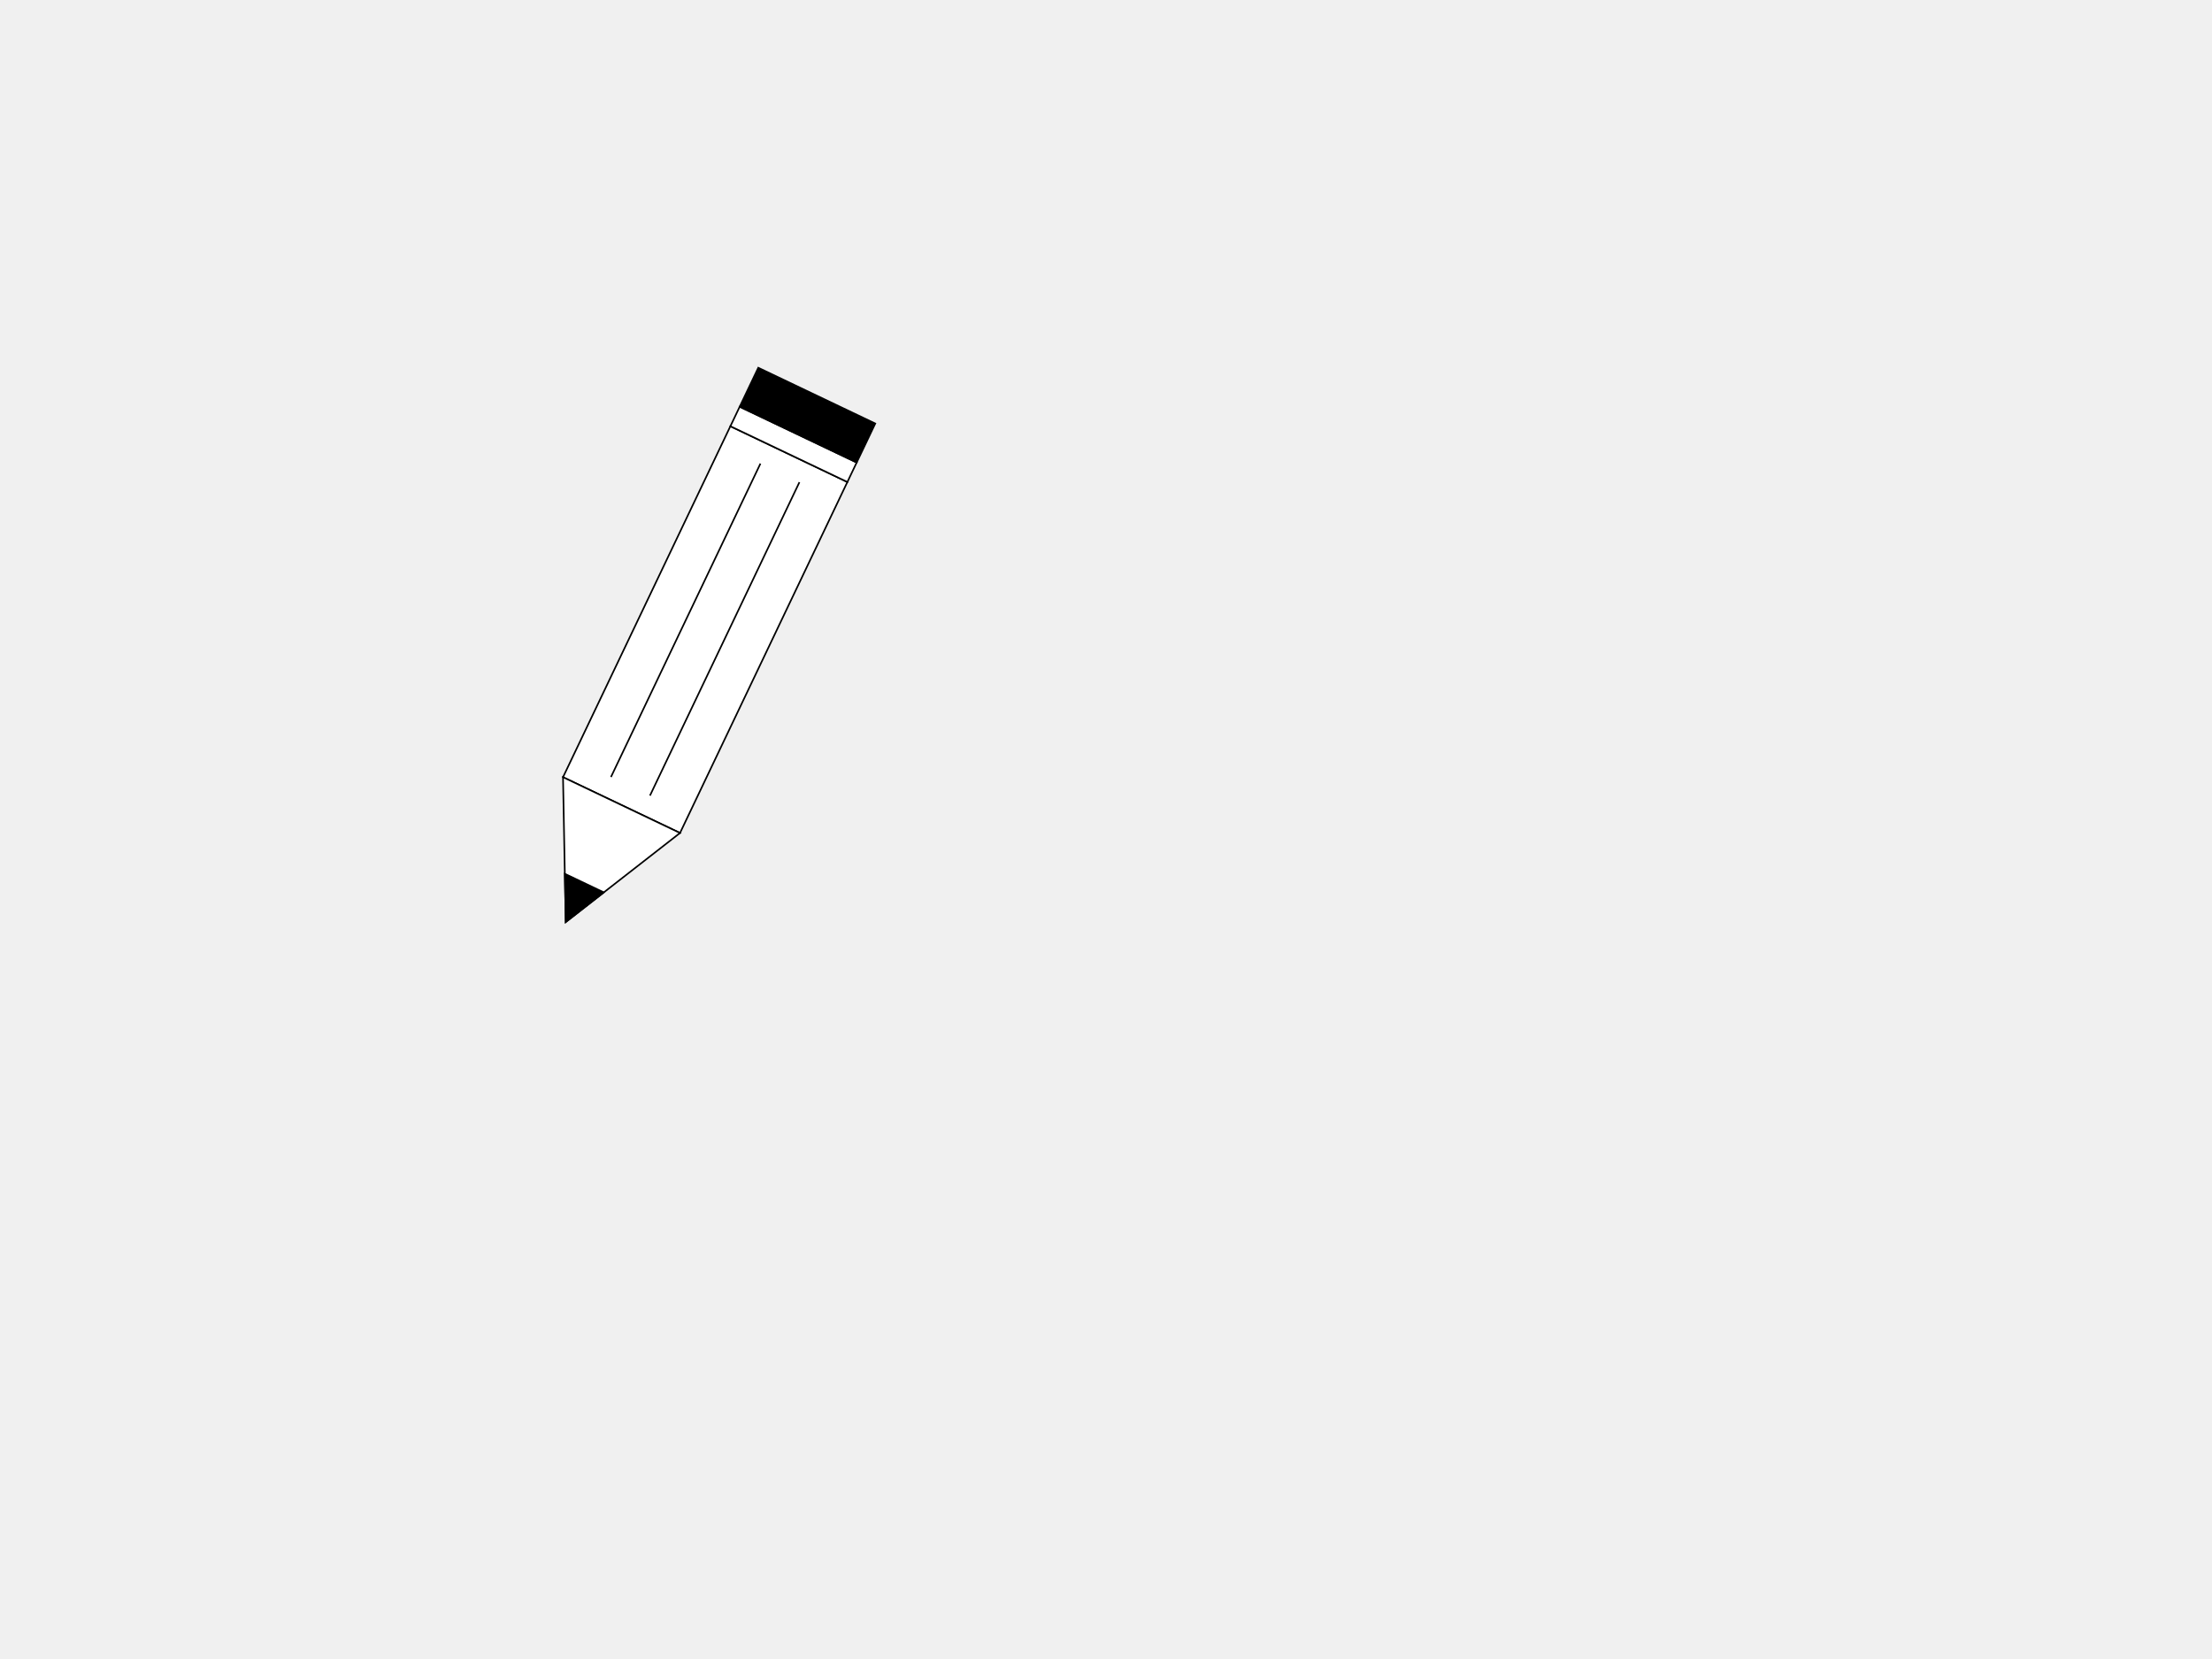
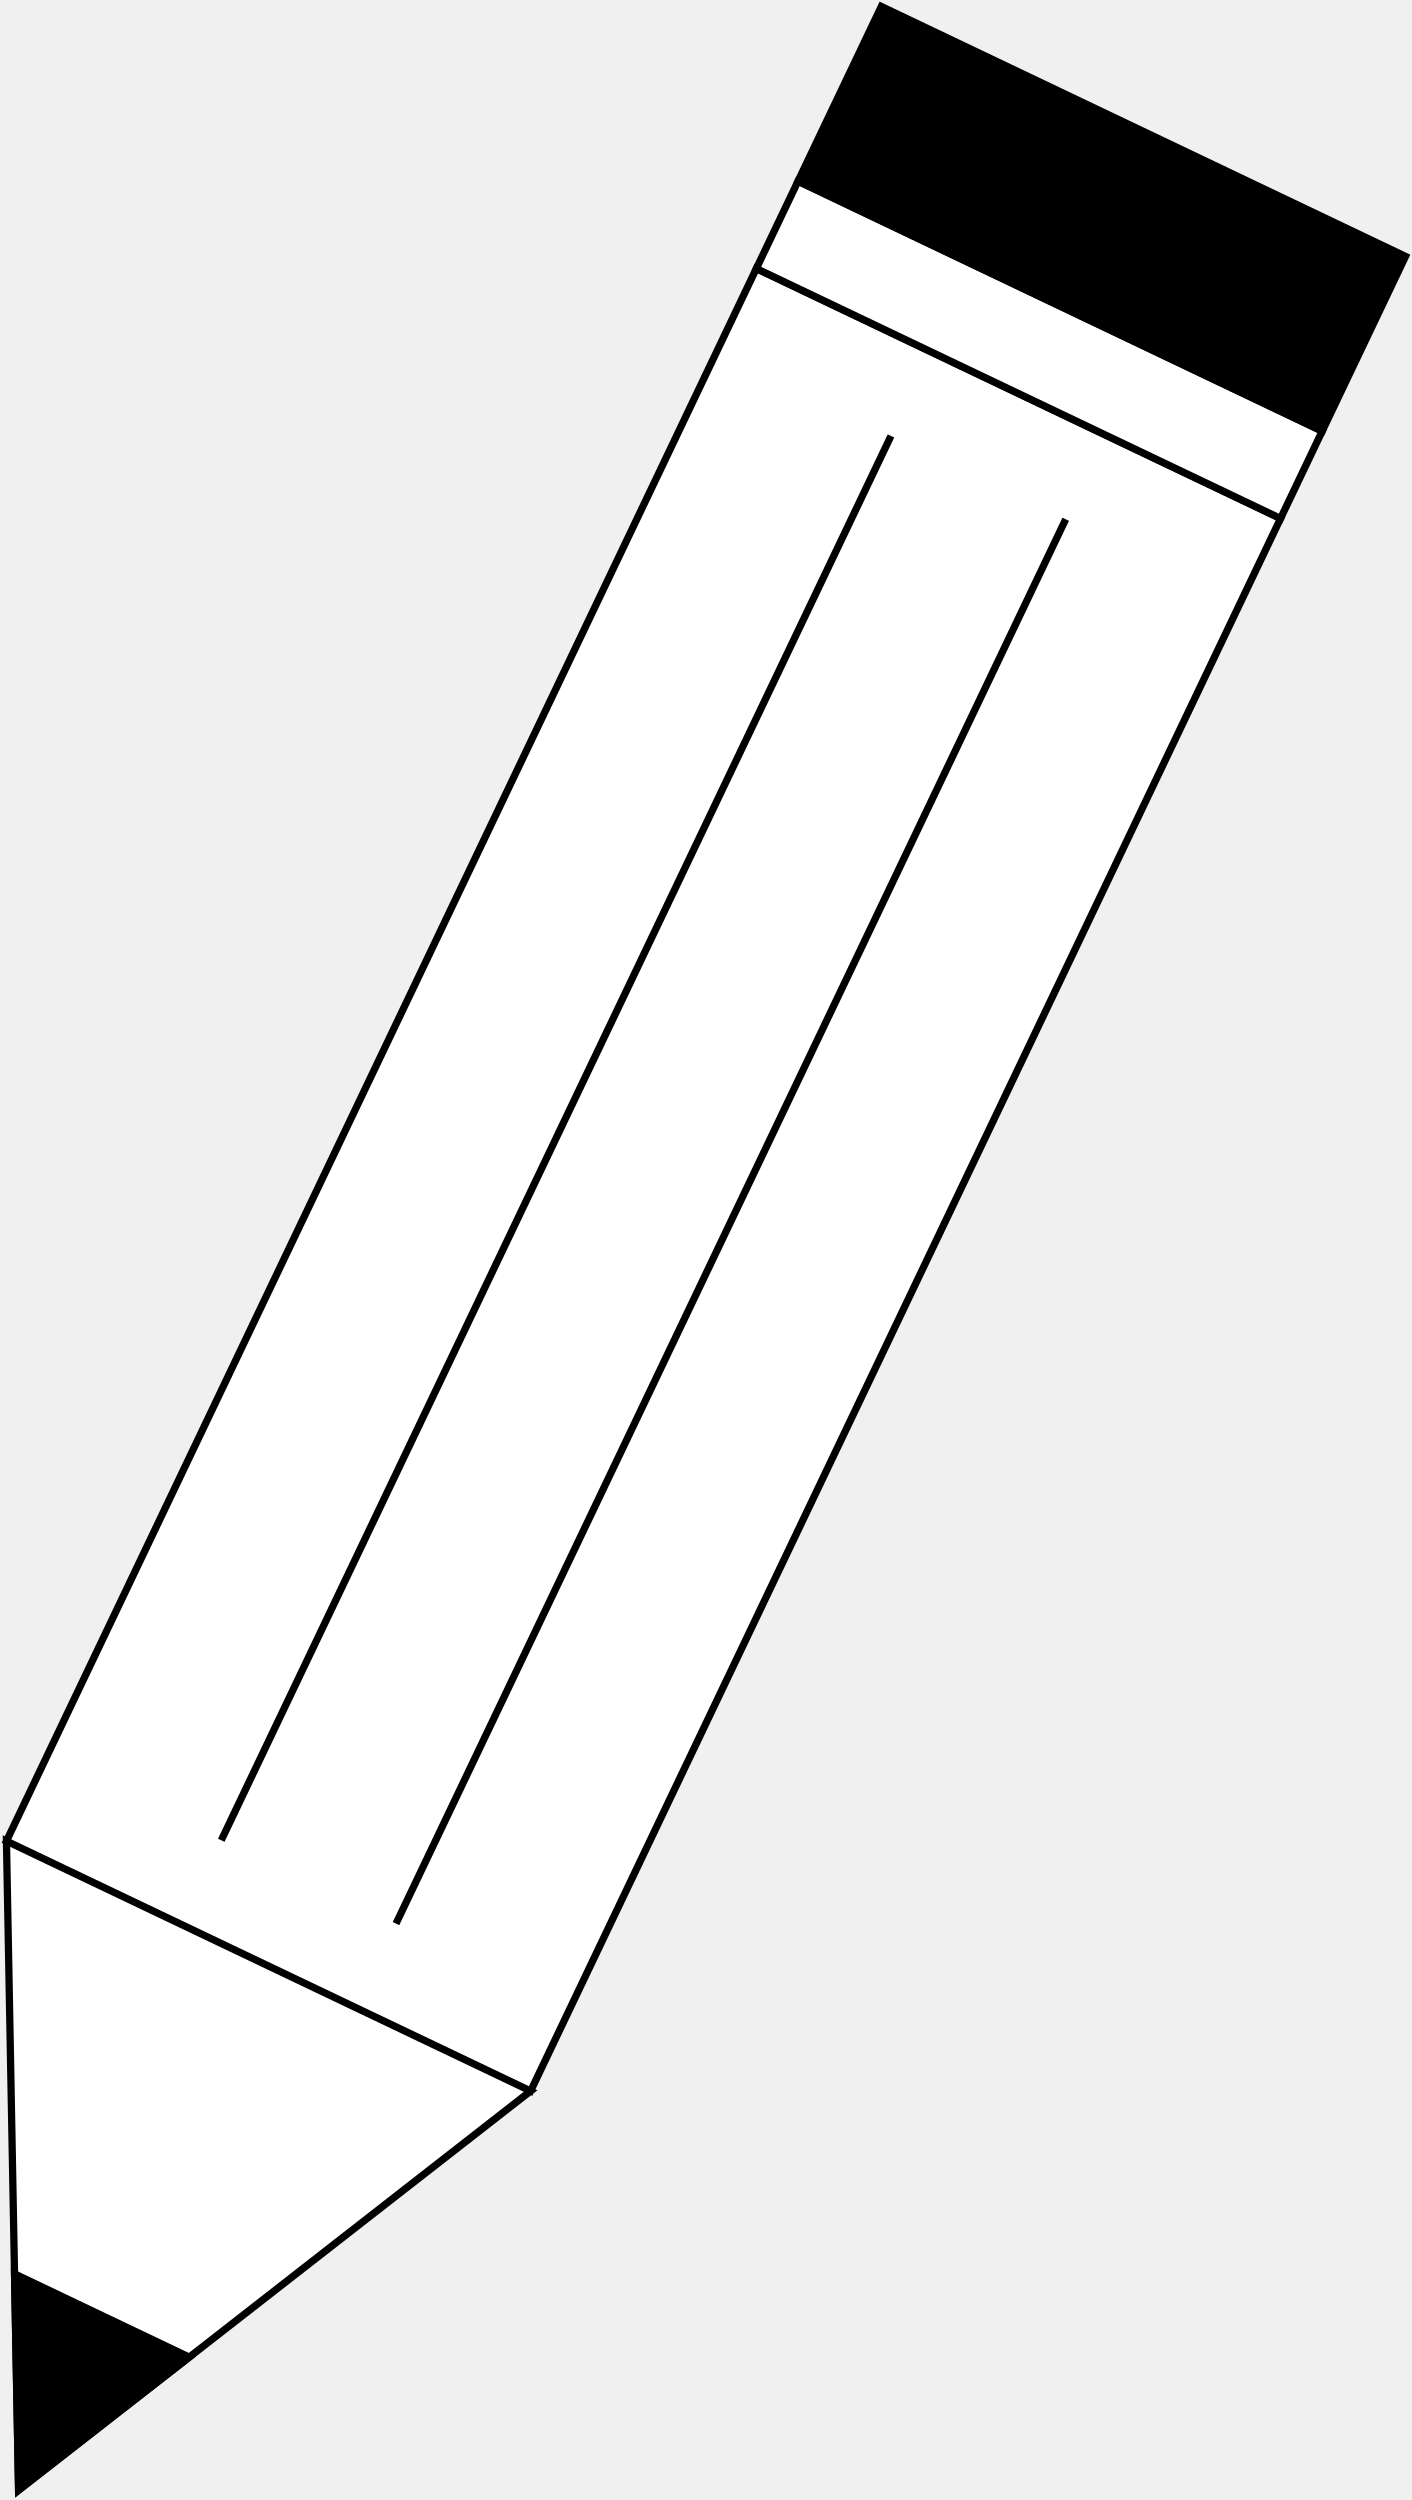
- <svg xmlns="http://www.w3.org/2000/svg" style="isolation:isolate" viewBox="0 0 1024 768" width="1024pt" height="768pt">
-   <defs>
-     <clipPath id="_clipPath_y1I8P4tgsWMvfb3syuBuMsx2w0xu94Zu">
-       <rect width="1024" height="768" />
+ <svg xmlns="http://www.w3.org/2000/svg" id="svg755" version="1.1" height="344.396" width="194.509" viewBox="0 0 145.882 258.297" style="isolation:isolate">
+   <defs id="defs743">
+     <clipPath id="a">
+       <path id="path740" d="M 0,0 H 1024 V 768 H 0 Z" />
    </clipPath>
  </defs>
-   <g clip-path="url(#_clipPath_y1I8P4tgsWMvfb3syuBuMsx2w0xu94Zu)">
-     <path d=" M 338.117 197.312 L 392.275 223.138 L 314.796 385.61 L 260.639 359.783 L 338.117 197.312 Z " fill="rgb(255,255,255)" vector-effect="non-scaling-stroke" stroke-width="1" stroke="rgb(0,0,0)" stroke-linejoin="miter" stroke-linecap="square" stroke-miterlimit="3" />
-     <path d=" M 261.891 426.854 L 261.484 405.075 L 260.639 359.783 L 314.796 385.61 L 261.891 426.854 Z " fill="rgb(255,255,255)" vector-effect="non-scaling-stroke" stroke-width="1" stroke="rgb(0,0,0)" stroke-linejoin="miter" stroke-linecap="square" stroke-miterlimit="3" />
-     <line x1="351.865" y1="214.947" x2="282.995" y2="359.366" vector-effect="non-scaling-stroke" stroke-width="1" stroke="rgb(0,0,0)" stroke-linejoin="miter" stroke-linecap="square" stroke-miterlimit="3" />
-     <line x1="369.918" y1="223.555" x2="301.048" y2="367.975" vector-effect="non-scaling-stroke" stroke-width="1" stroke="rgb(0,0,0)" stroke-linejoin="miter" stroke-linecap="square" stroke-miterlimit="3" />
-     <path d=" M 342.422 188.286 L 396.579 214.112 L 392.275 223.138 L 338.117 197.312 L 342.422 188.286 Z " fill="rgb(255,255,255)" vector-effect="non-scaling-stroke" stroke-width="1" stroke="rgb(0,0,0)" stroke-linejoin="miter" stroke-linecap="square" stroke-miterlimit="3" />
-     <path d=" M 351.03 170.233 L 405.188 196.059 L 396.579 214.112 L 342.422 188.286 L 351.03 170.233 Z " fill="rgb(0,0,0)" vector-effect="non-scaling-stroke" stroke-width="1" stroke="rgb(0,0,0)" stroke-linejoin="miter" stroke-linecap="square" stroke-miterlimit="3" />
-     <path d=" M 261.473 404.497 L 279.526 413.106 L 261.891 426.854 L 261.473 404.497 Z " fill="rgb(0,0,0)" vector-effect="non-scaling-stroke" stroke-width="1" stroke="rgb(0,0,0)" stroke-linejoin="miter" stroke-linecap="square" stroke-miterlimit="3" />
+   <g transform="translate(-259.9725,-169.5665)" id="g753" stroke-miterlimit="3" stroke-linecap="square" stroke="#000000" clip-path="url(#a)">
+     <path id="path745" vector-effect="non-scaling-stroke" fill="#ffffff" d="m 338.117,197.312 54.158,25.826 -77.479,162.472 -54.157,-25.827 z m -76.226,229.542 -0.407,-21.779 -0.845,-45.292 54.157,25.827 z" />
+     <path id="path747" d="m 351.865,214.947 -68.87,144.419 m 86.923,-135.811 -68.87,144.42" vector-effect="non-scaling-stroke" />
+     <path id="path749" vector-effect="non-scaling-stroke" fill="#ffffff" d="m 342.422,188.286 54.157,25.826 -4.304,9.026 -54.158,-25.826 z" />
+     <path id="path751" vector-effect="non-scaling-stroke" d="m 351.03,170.233 54.158,25.826 -8.609,18.053 -54.157,-25.826 z m -89.557,234.264 18.053,8.609 -17.635,13.748 z" />
  </g>
</svg>
